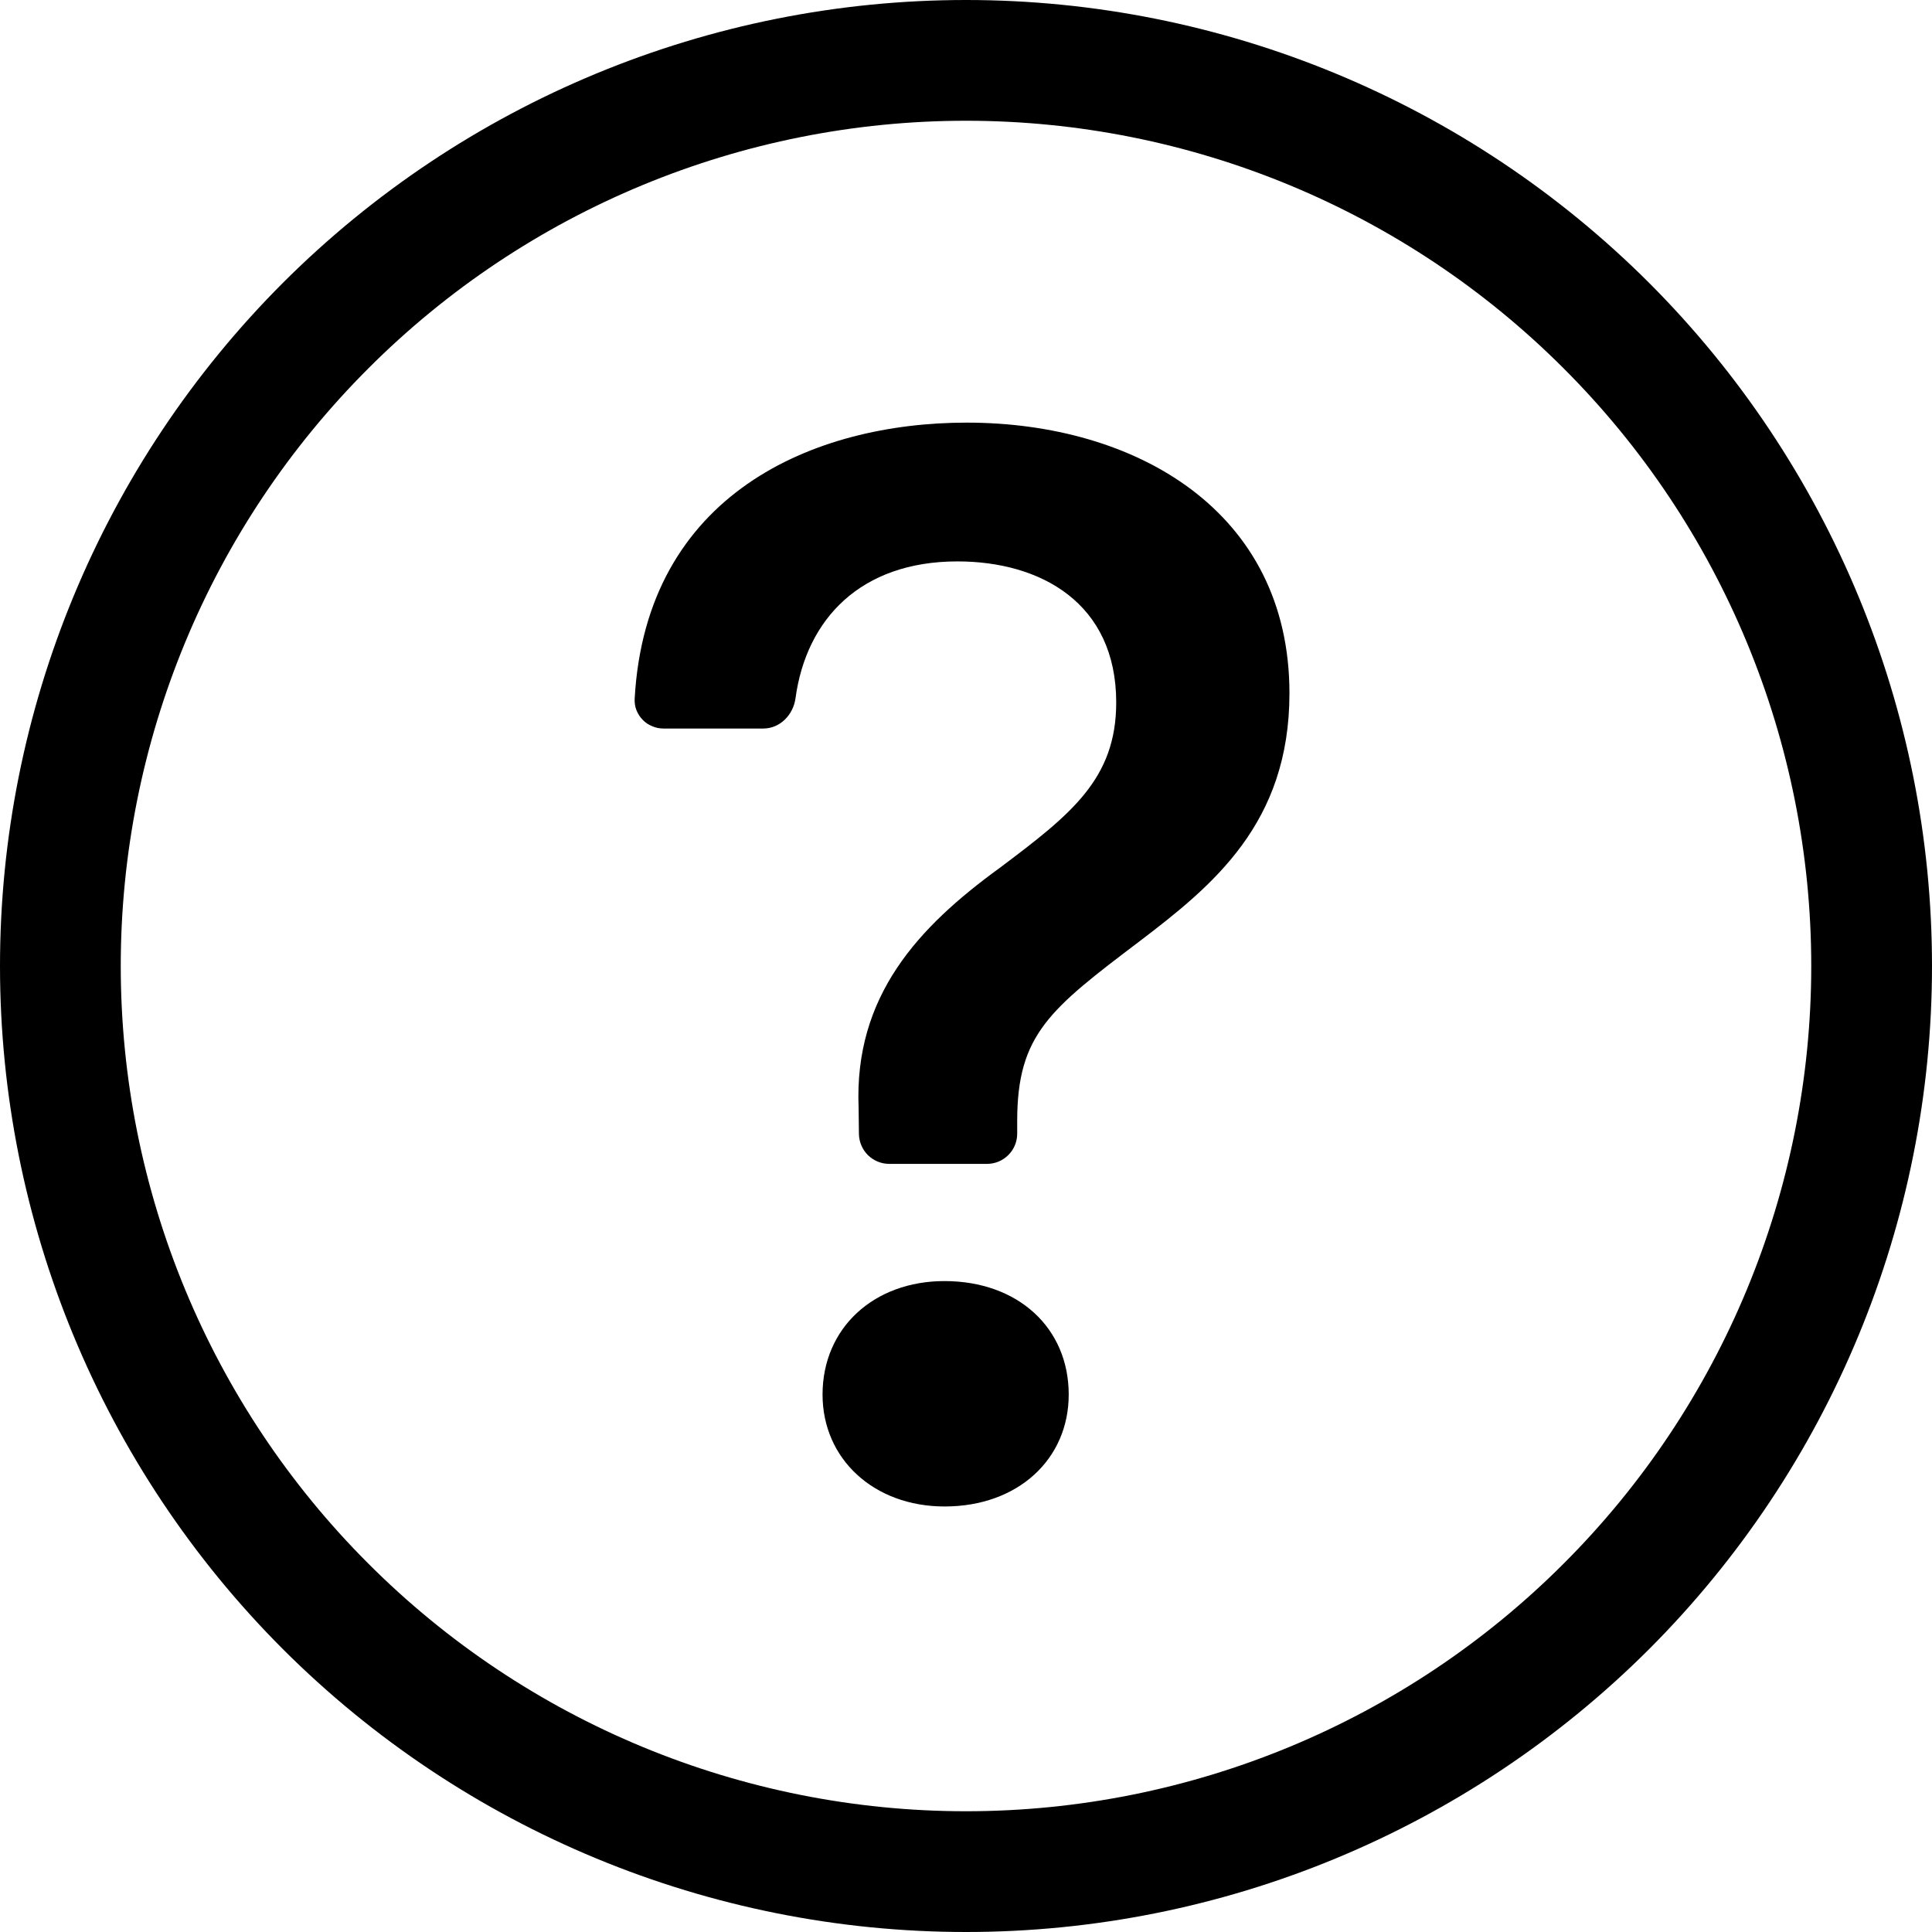
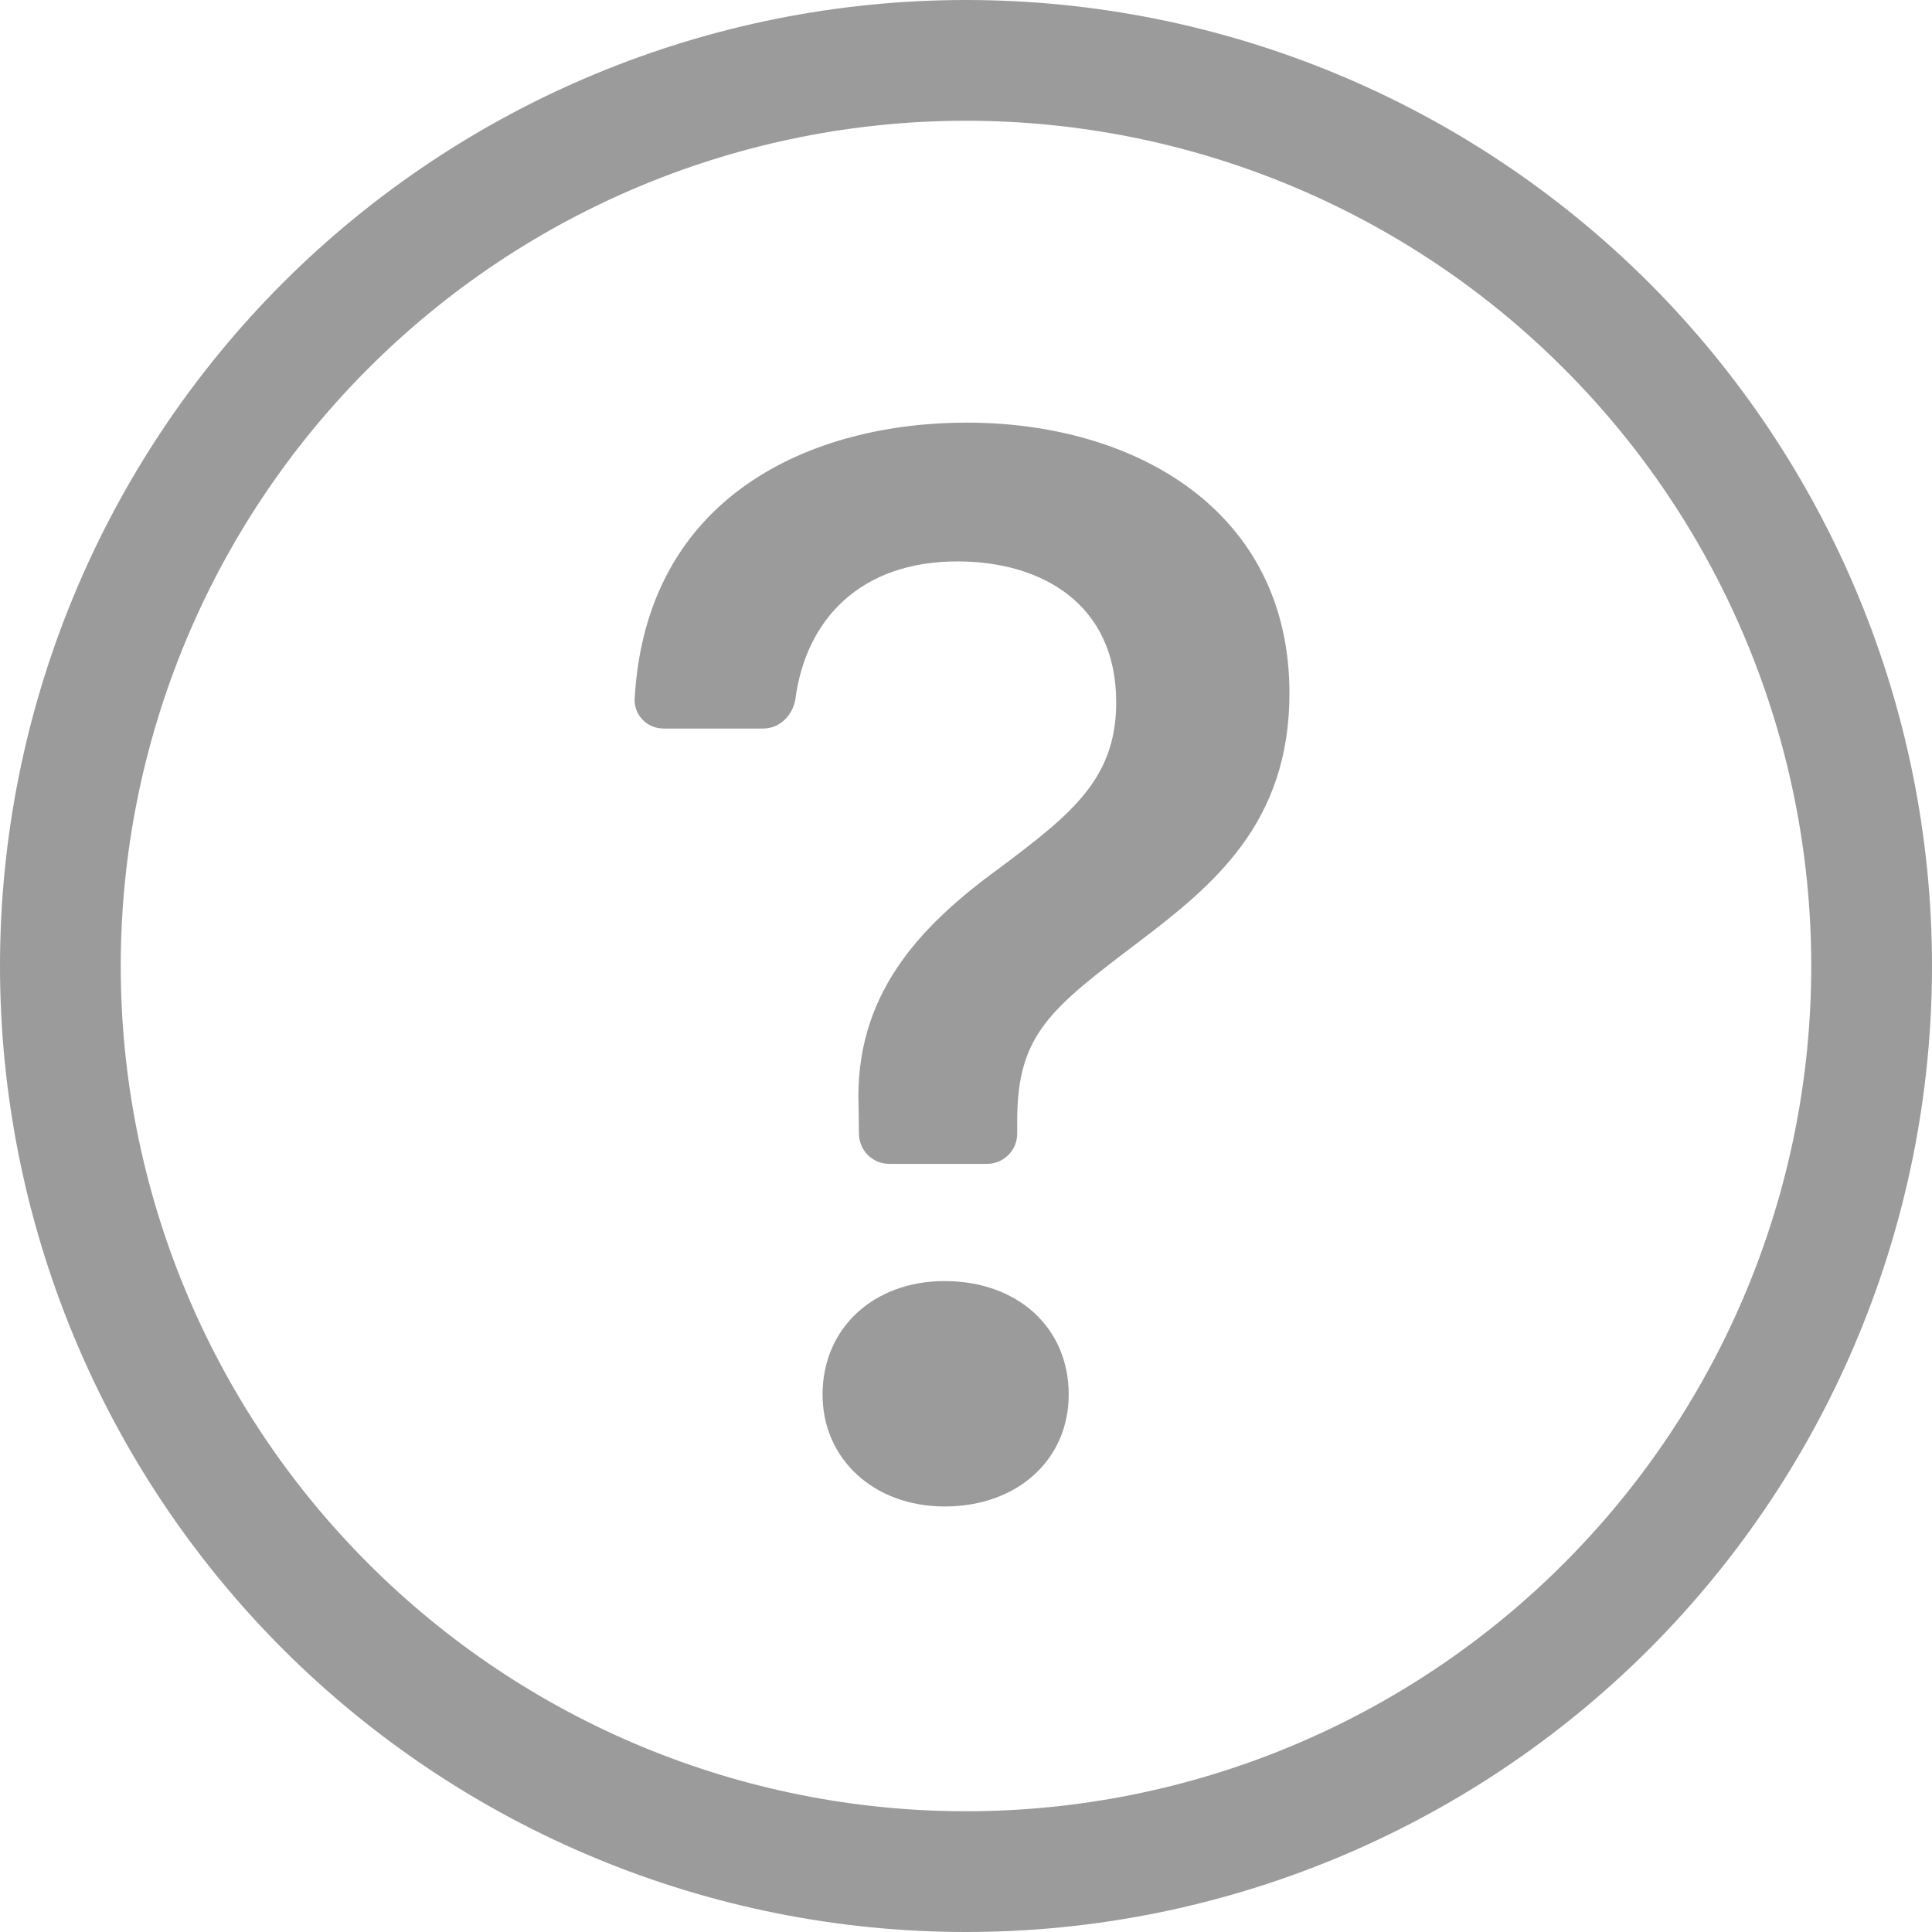
<svg xmlns="http://www.w3.org/2000/svg" width="12" height="12" viewBox="0 0 12 12" fill="none">
-   <path d="M6 11.25C4.608 11.25 3.272 10.697 2.288 9.712C1.303 8.728 0.75 7.392 0.75 6C0.75 4.608 1.303 3.272 2.288 2.288C3.272 1.303 4.608 0.75 6 0.75C7.392 0.75 8.728 1.303 9.712 2.288C10.697 3.272 11.25 4.608 11.25 6C11.25 7.392 10.697 8.728 9.712 9.712C8.728 10.697 7.392 11.25 6 11.25ZM6 12C7.591 12 9.117 11.368 10.243 10.243C11.368 9.117 12 7.591 12 6C12 4.409 11.368 2.883 10.243 1.757C9.117 0.632 7.591 0 6 0C4.409 0 2.883 0.632 1.757 1.757C0.632 2.883 0 4.409 0 6C0 7.591 0.632 9.117 1.757 10.243C2.883 11.368 4.409 12 6 12Z" fill="currentColor" />
-   <path d="M3.942 4.34C3.941 4.364 3.944 4.388 3.953 4.411C3.962 4.433 3.975 4.454 3.992 4.471C4.009 4.489 4.029 4.502 4.052 4.511C4.074 4.521 4.098 4.525 4.122 4.525H4.741C4.845 4.525 4.927 4.44 4.941 4.337C5.008 3.845 5.346 3.487 5.947 3.487C6.462 3.487 6.933 3.744 6.933 4.363C6.933 4.839 6.652 5.058 6.209 5.391C5.704 5.758 5.304 6.186 5.333 6.881L5.335 7.044C5.336 7.093 5.356 7.14 5.391 7.175C5.426 7.209 5.473 7.229 5.523 7.229H6.131C6.181 7.229 6.228 7.209 6.263 7.174C6.299 7.138 6.318 7.091 6.318 7.041V6.962C6.318 6.424 6.523 6.267 7.076 5.848C7.533 5.5 8.009 5.115 8.009 4.306C8.009 3.172 7.052 2.625 6.004 2.625C5.054 2.625 4.013 3.067 3.942 4.34ZM5.109 8.662C5.109 9.062 5.428 9.357 5.867 9.357C6.324 9.357 6.638 9.062 6.638 8.662C6.638 8.248 6.323 7.957 5.866 7.957C5.428 7.957 5.109 8.248 5.109 8.662Z" fill="currentColor" />
+   <path d="M6 11.25C4.608 11.25 3.272 10.697 2.288 9.712C1.303 8.728 0.75 7.392 0.75 6C0.75 4.608 1.303 3.272 2.288 2.288C3.272 1.303 4.608 0.75 6 0.75C7.392 0.75 8.728 1.303 9.712 2.288C10.697 3.272 11.25 4.608 11.25 6C11.25 7.392 10.697 8.728 9.712 9.712C8.728 10.697 7.392 11.25 6 11.25ZM6 12C7.591 12 9.117 11.368 10.243 10.243C11.368 9.117 12 7.591 12 6C12 4.409 11.368 2.883 10.243 1.757C9.117 0.632 7.591 0 6 0C4.409 0 2.883 0.632 1.757 1.757C0.632 2.883 0 4.409 0 6C0 7.591 0.632 9.117 1.757 10.243C2.883 11.368 4.409 12 6 12Z" fill="#9B9B9B" />
+   <path d="M3.942 4.34C3.941 4.364 3.944 4.388 3.953 4.411C3.962 4.433 3.975 4.454 3.992 4.471C4.009 4.489 4.029 4.502 4.052 4.511C4.074 4.521 4.098 4.525 4.122 4.525H4.741C4.845 4.525 4.927 4.44 4.941 4.337C5.008 3.845 5.346 3.487 5.947 3.487C6.462 3.487 6.933 3.744 6.933 4.363C6.933 4.839 6.652 5.058 6.209 5.391C5.704 5.758 5.304 6.186 5.333 6.881L5.335 7.044C5.336 7.093 5.356 7.14 5.391 7.175C5.426 7.209 5.473 7.229 5.523 7.229H6.131C6.181 7.229 6.228 7.209 6.263 7.174C6.299 7.138 6.318 7.091 6.318 7.041V6.962C6.318 6.424 6.523 6.267 7.076 5.848C7.533 5.5 8.009 5.115 8.009 4.306C8.009 3.172 7.052 2.625 6.004 2.625C5.054 2.625 4.013 3.067 3.942 4.34ZM5.109 8.662C5.109 9.062 5.428 9.357 5.867 9.357C6.324 9.357 6.638 9.062 6.638 8.662C6.638 8.248 6.323 7.957 5.866 7.957C5.428 7.957 5.109 8.248 5.109 8.662Z" fill="#9B9B9B" />
</svg>
